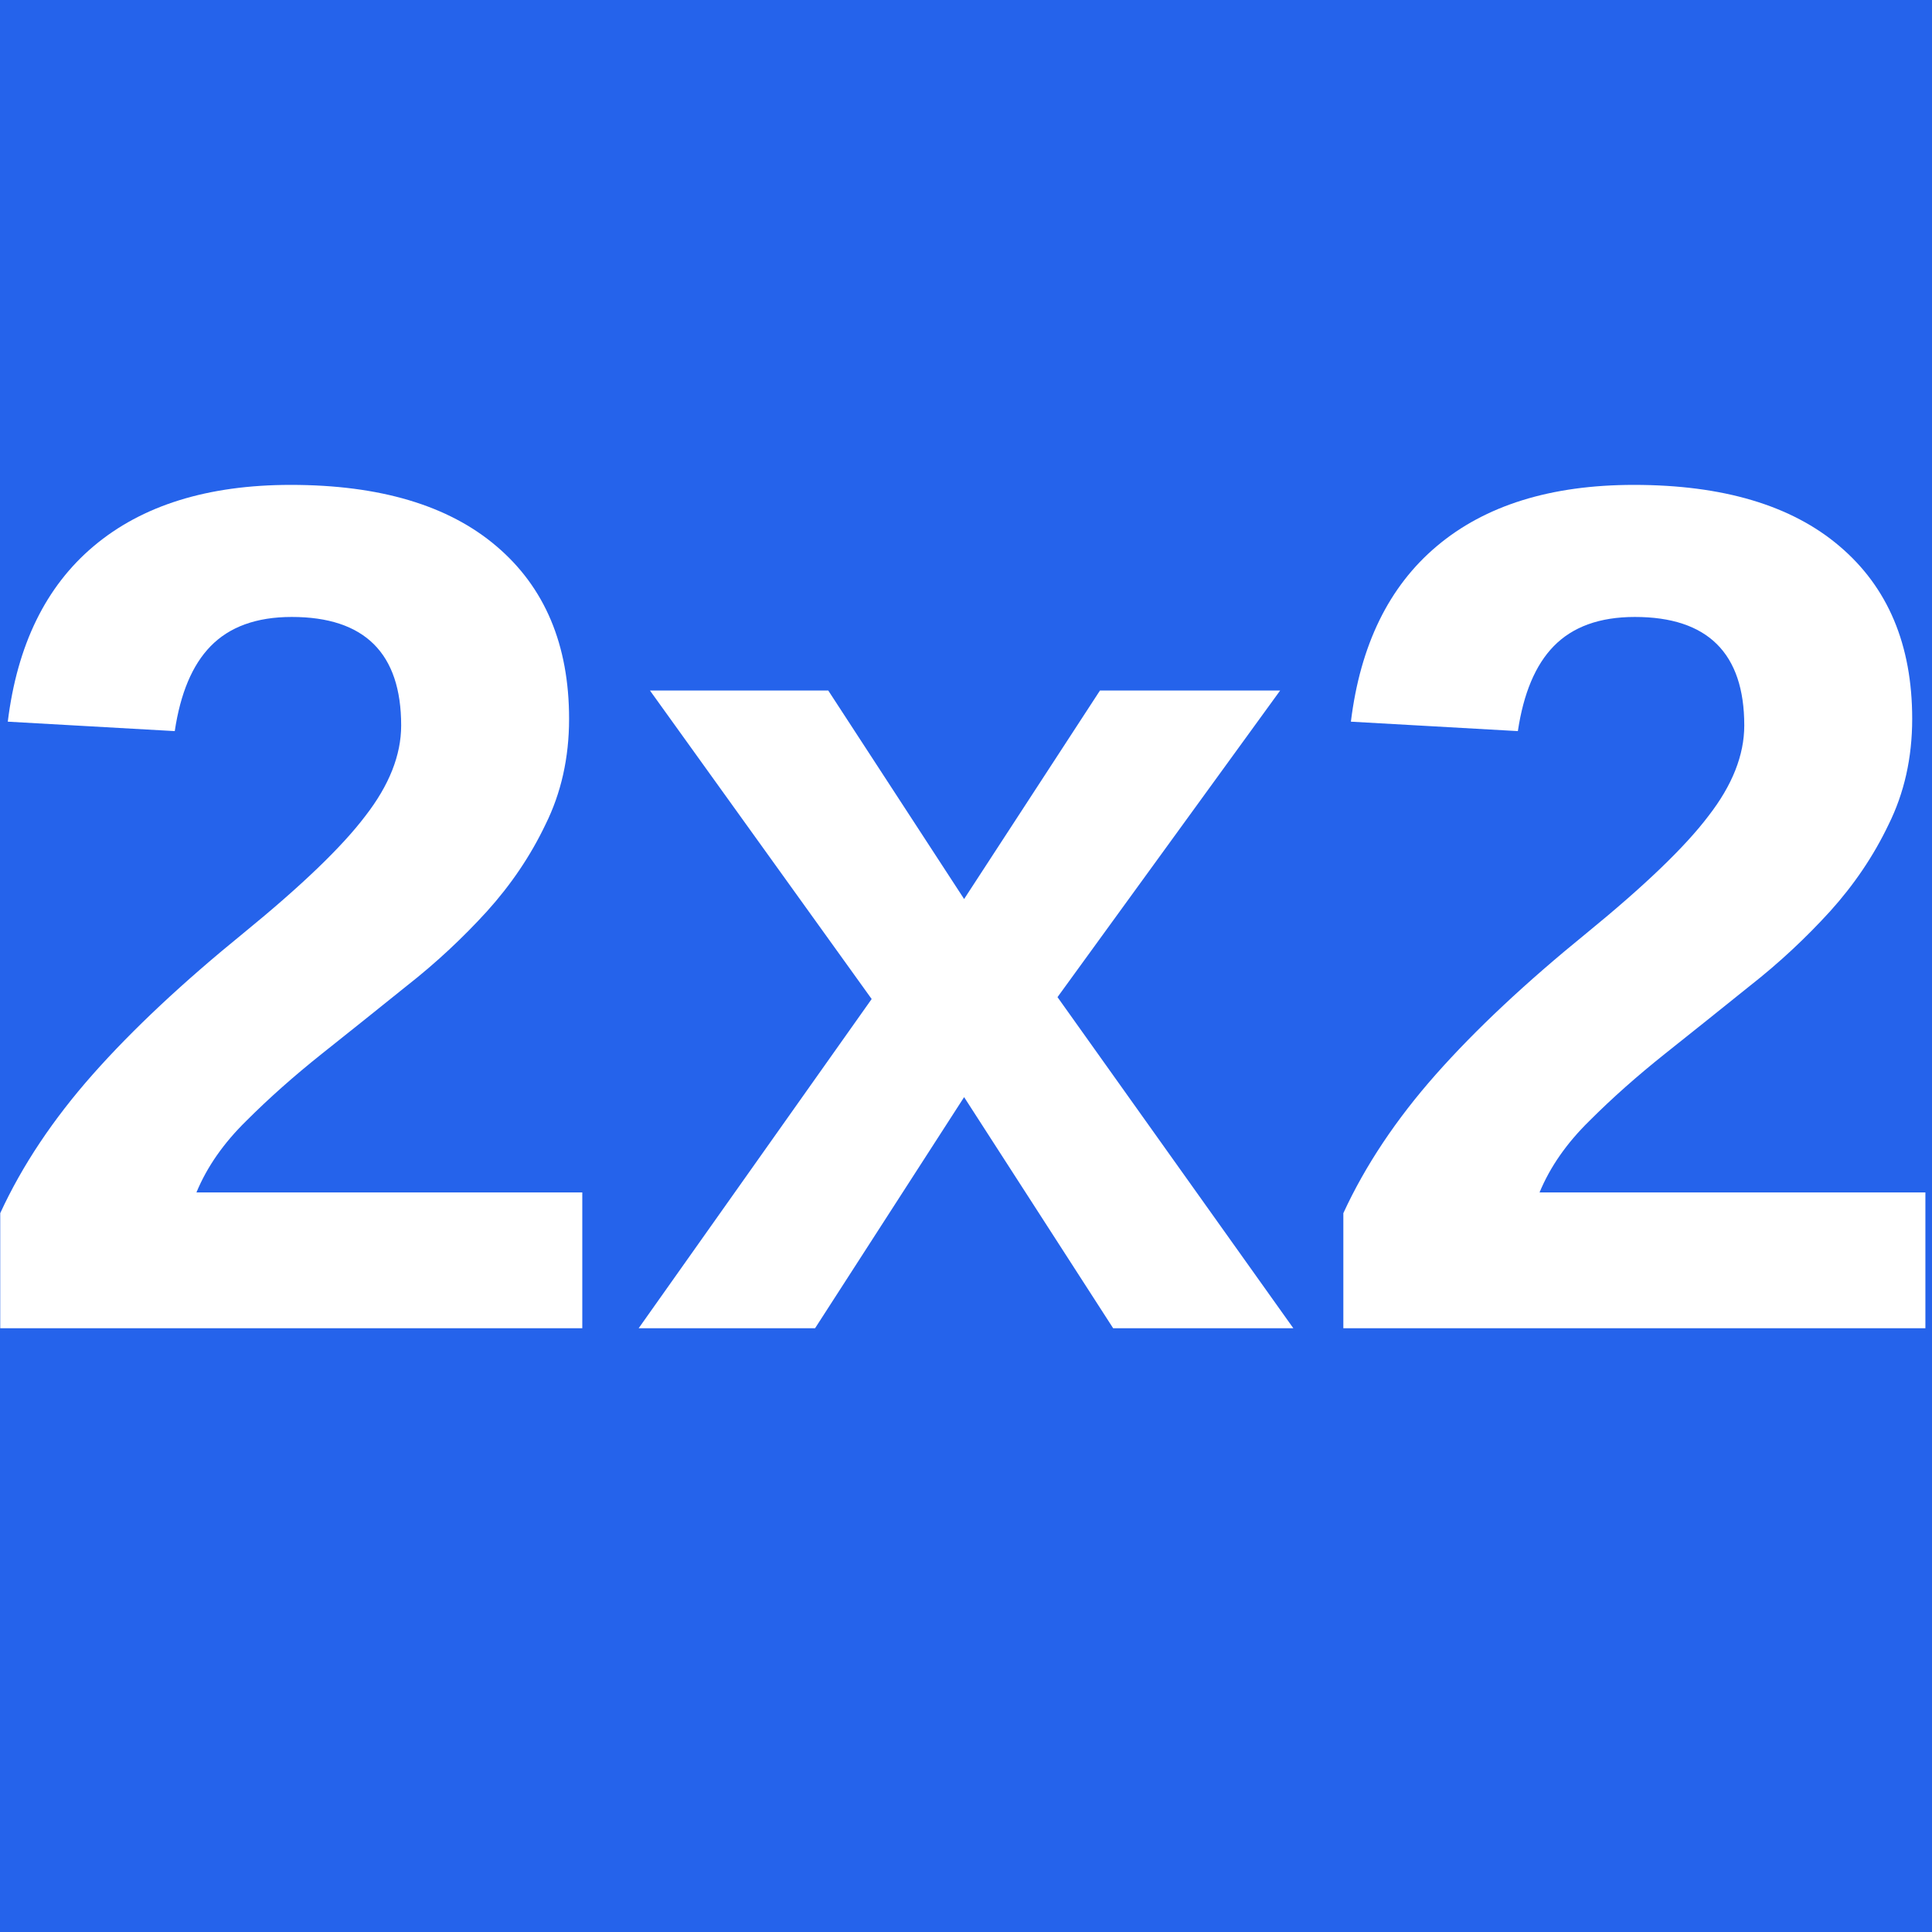
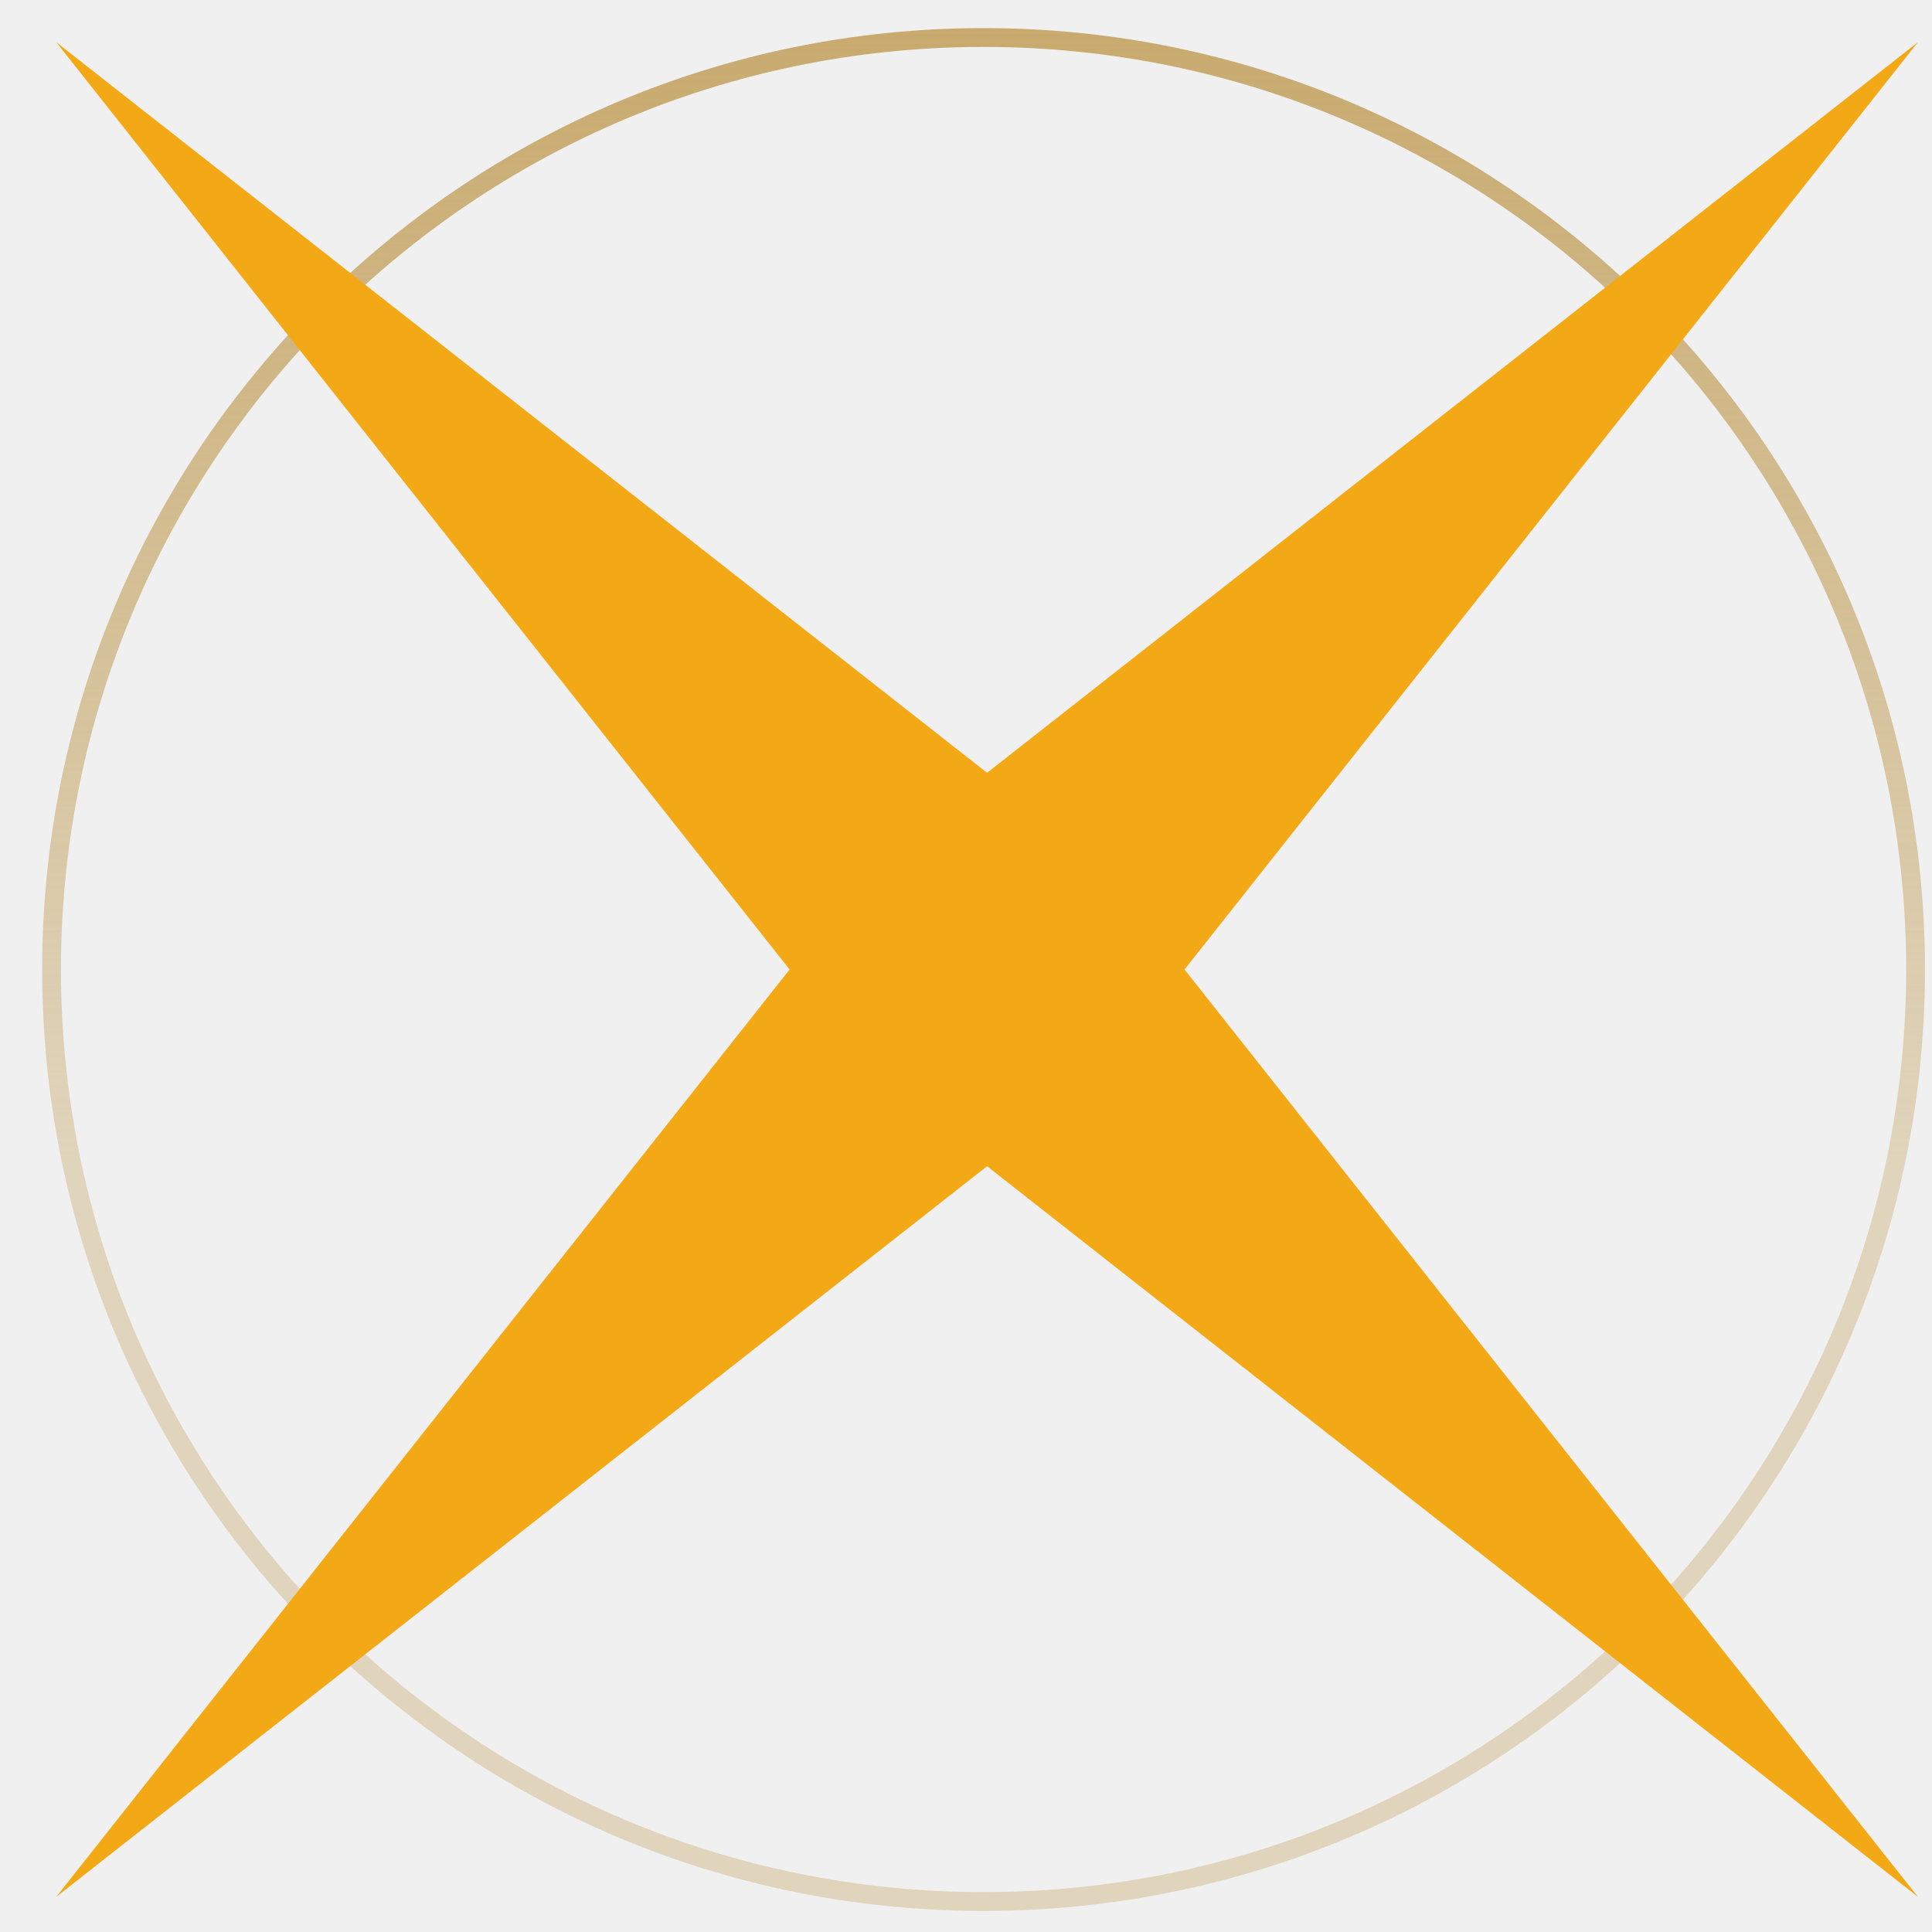
- <svg xmlns="http://www.w3.org/2000/svg" width="32" height="32" viewBox="0 0 32 32">
-   <rect width="32" height="32" fill="#2563eb" />
-   <text x="16" y="22" text-anchor="middle" fill="white" font-family="Arial, sans-serif" font-size="20" font-weight="bold">2x2</text>
+ <svg xmlns="http://www.w3.org/2000/svg" width="275" height="275" fill="none" viewBox="0 0 275 275">
+   <path fill="url(#a)" d="M271.32 138C271.32 65.474 212.526 6.68 140 6.68S8.68 65.474 8.68 138 67.474 269.32 140 269.32V272C65.995 272 6 212.006 6 138 6 63.995 65.995 4 140 4c74.006 0 134 59.995 134 134 0 74.006-59.993 134-134 134v-2.68c72.526 0 131.32-58.794 131.32-131.32" />
+   <path fill="#f3a916" d="m8 6 132.5 103.999L273 6 168.607 138 273 270 140.5 166.001 8 270l104.393-132z" />
+   <defs>
+     <linearGradient id="a" x1="140" x2="140" y1="4" y2="272" gradientUnits="userSpaceOnUse">
+       <stop stop-color="#c8aa6e" />
+       <stop offset=".6" stop-color="#c8aa6e" stop-opacity=".4" />
+     </linearGradient>
+   </defs>
</svg>
